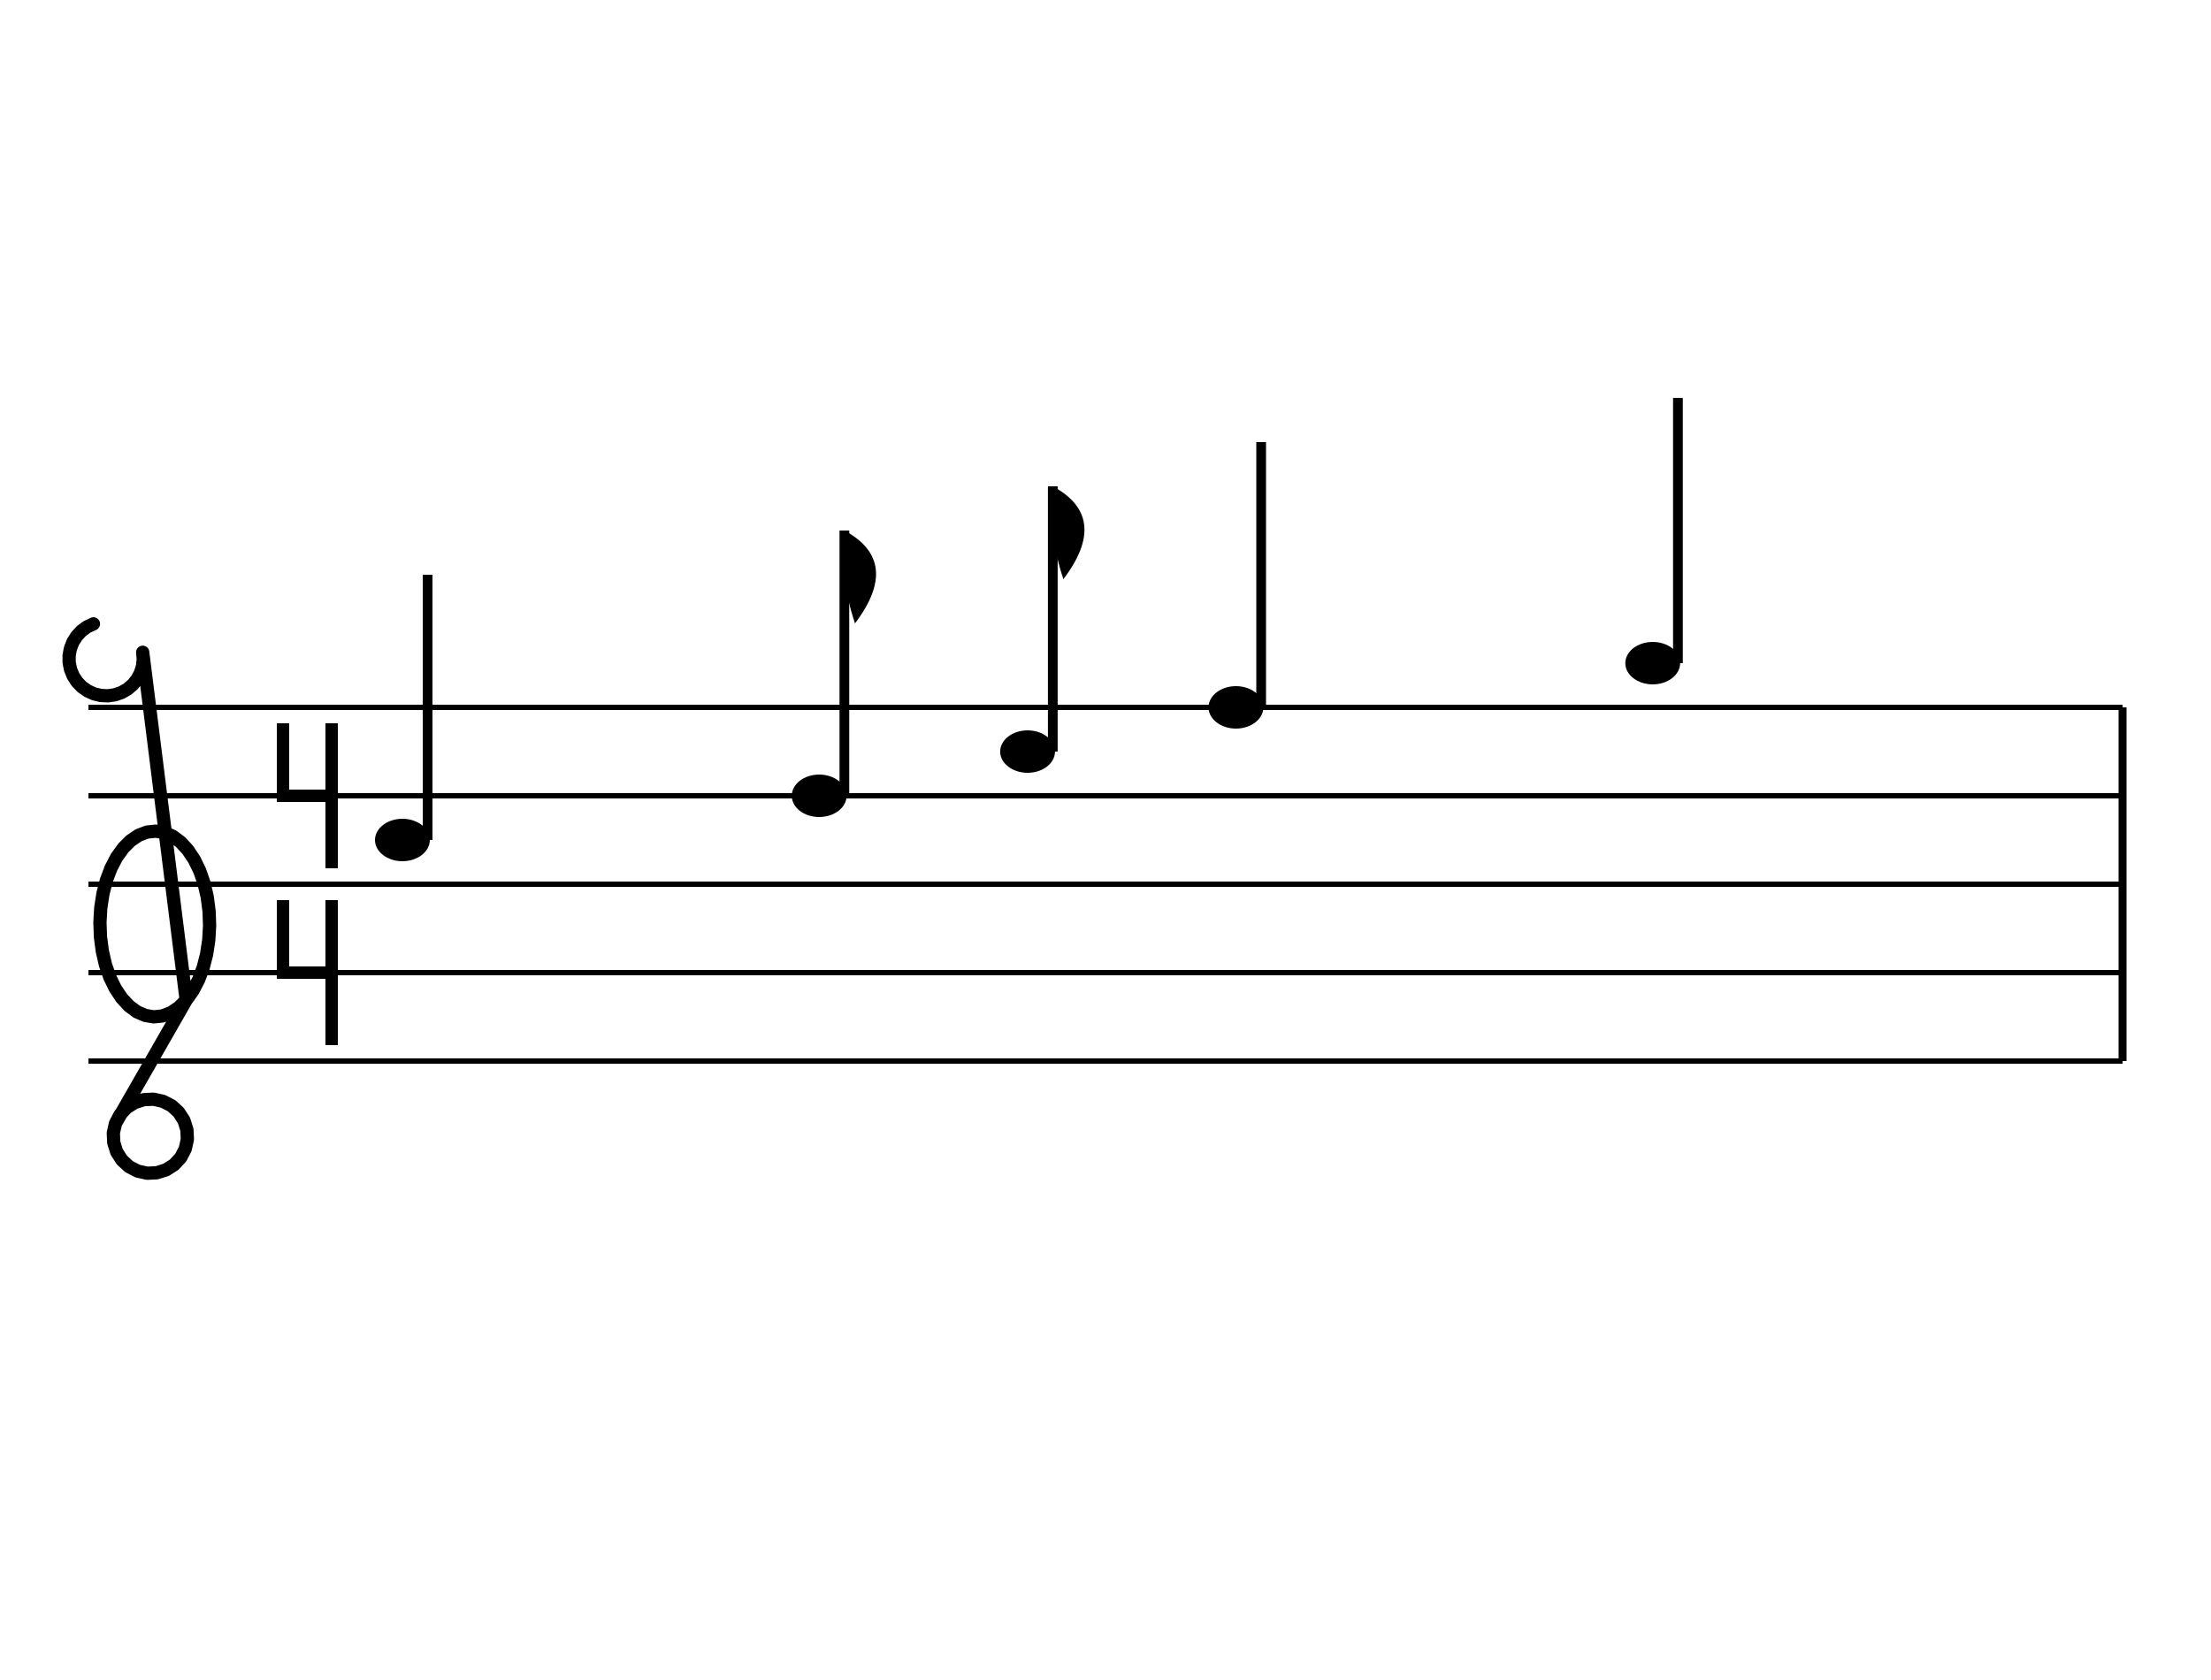
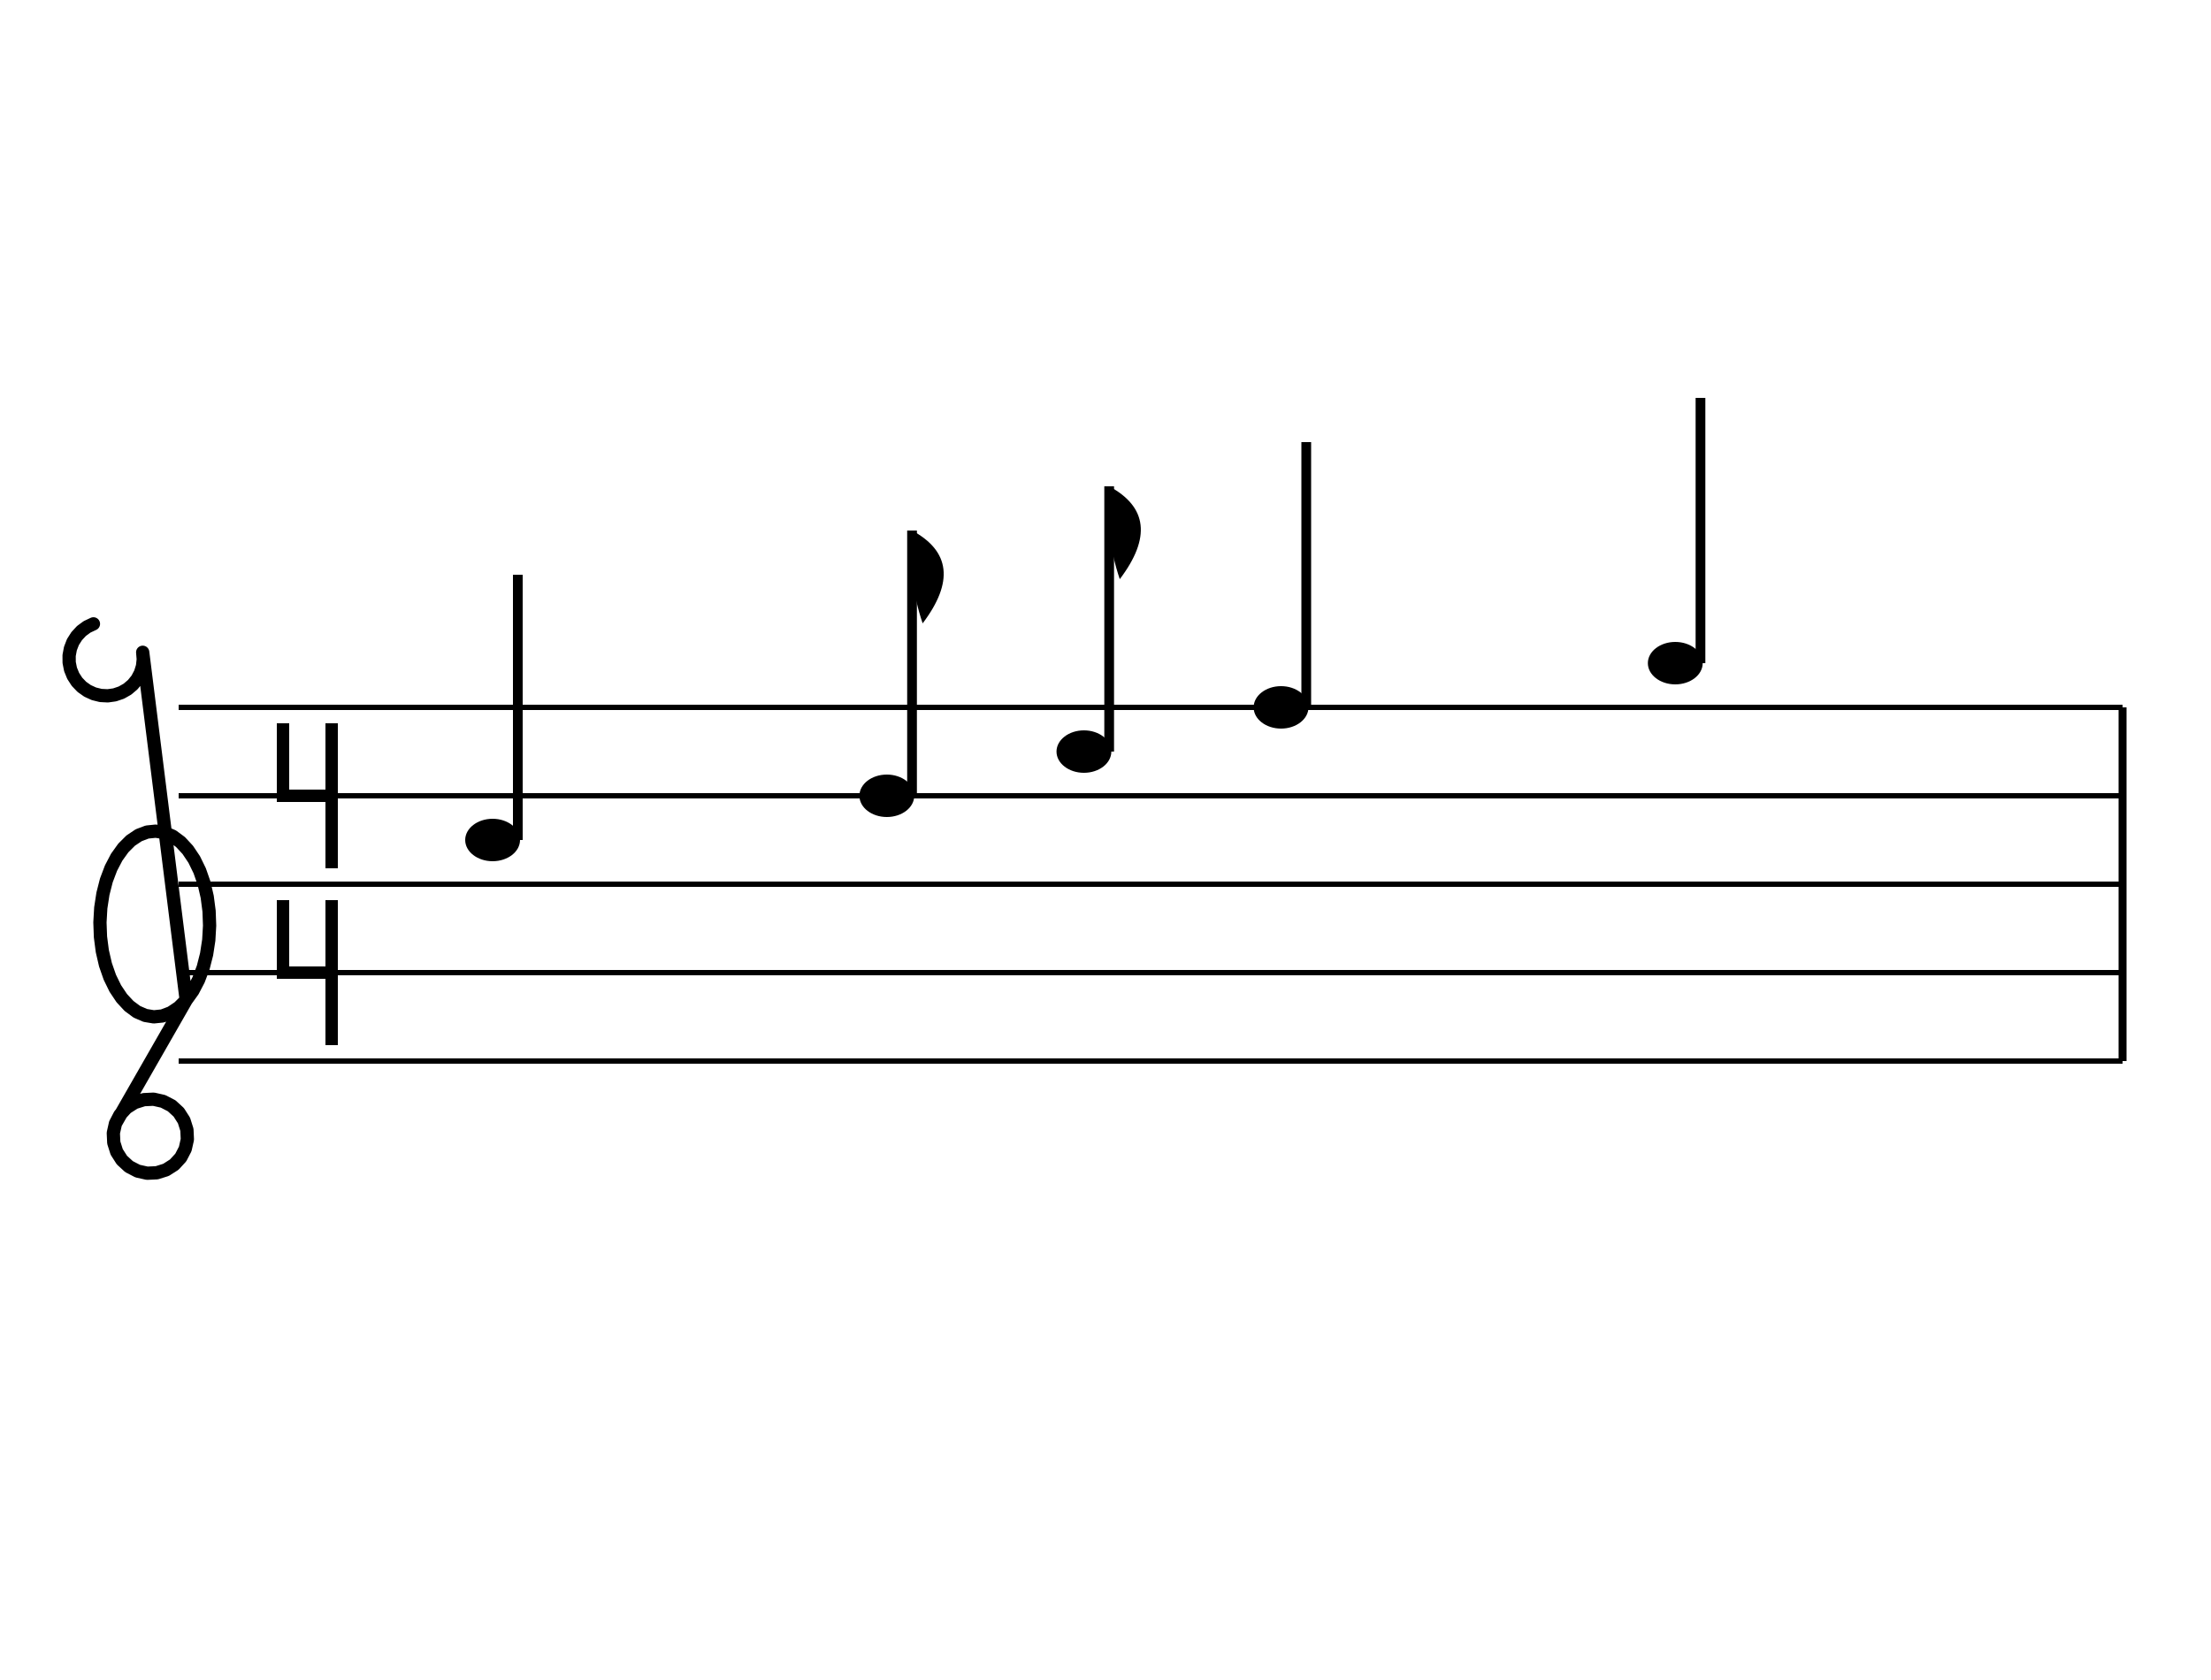
<svg xmlns="http://www.w3.org/2000/svg" width="500.00" height="380.00" viewBox="0 0 500.00 380.00" role="img">
  <g class="acorde-score">
    <g class="acorde-staff">
-       <line class="acorde-staff-line" x1="20.00" y1="240.00" x2="480.00" y2="240.00" stroke="black" stroke-width="1.20" />
-       <line class="acorde-staff-line" x1="20.00" y1="220.00" x2="480.00" y2="220.00" stroke="black" stroke-width="1.20" />
-       <line class="acorde-staff-line" x1="20.00" y1="200.00" x2="480.00" y2="200.00" stroke="black" stroke-width="1.20" />
-       <line class="acorde-staff-line" x1="20.00" y1="180.00" x2="480.00" y2="180.00" stroke="black" stroke-width="1.20" />
-       <line class="acorde-staff-line" x1="20.00" y1="160.00" x2="480.00" y2="160.00" stroke="black" stroke-width="1.20" />
+       <line class="acorde-staff-line" x1="40.40" y1="240.00" x2="480.00" y2="240.00" stroke="black" stroke-width="1.20" />
+       <line class="acorde-staff-line" x1="40.40" y1="220.00" x2="480.00" y2="220.00" stroke="black" stroke-width="1.20" />
+       <line class="acorde-staff-line" x1="40.40" y1="200.00" x2="480.00" y2="200.00" stroke="black" stroke-width="1.20" />
+       <line class="acorde-staff-line" x1="40.40" y1="180.00" x2="480.00" y2="180.00" stroke="black" stroke-width="1.20" />
+       <line class="acorde-staff-line" x1="40.40" y1="160.00" x2="480.00" y2="160.00" stroke="black" stroke-width="1.20" />
    </g>
    <path class="acorde-clef acorde-clef-treble" d="M 26.11,254.13 L 27.12,252.18 L 28.60,250.57 L 30.45,249.39 L 32.54,248.73 L 34.73,248.63 L 36.87,249.11 L 38.82,250.12 L 40.43,251.60 L 41.61,253.45 L 42.27,255.54 L 42.37,257.73 L 41.89,259.87 L 40.88,261.82 L 39.40,263.43 L 37.55,264.61 L 35.46,265.27 L 33.27,265.37 L 31.13,264.89 L 29.18,263.88 L 27.57,262.40 L 26.39,260.55 L 25.73,258.46 L 25.63,256.27 L 26.11,254.13 L 42.11,226.20 L 43.61,224.11 L 44.90,221.64 L 45.95,218.86 L 46.72,215.84 L 47.21,212.65 L 47.40,209.37 L 47.28,206.08 L 46.86,202.86 L 46.15,199.79 L 45.16,196.95 L 43.92,194.41 L 42.46,192.23 L 40.82,190.46 L 39.04,189.14 L 37.15,188.32 L 35.22,188.00 L 33.27,188.20 L 31.37,188.92 L 29.56,190.13 L 27.89,191.80 L 26.39,193.89 L 25.10,196.36 L 24.05,199.14 L 23.28,202.16 L 22.79,205.35 L 22.60,208.63 L 22.72,211.92 L 23.14,215.14 L 23.85,218.21 L 24.84,221.05 L 26.08,223.59 L 27.54,225.77 L 29.18,227.54 L 30.96,228.86 L 32.85,229.68 L 34.78,230.00 L 36.73,229.80 L 38.63,229.08 L 40.44,227.87 L 42.11,226.20 L 32.27,147.54 L 32.40,149.12 L 32.23,150.70 L 31.76,152.21 L 31.02,153.62 L 30.03,154.85 L 28.82,155.88 L 27.44,156.66 L 25.94,157.17 L 24.37,157.39 L 22.78,157.31 L 21.24,156.93 L 19.80,156.27 L 18.51,155.36 L 17.41,154.21 L 16.55,152.88 L 15.95,151.41 L 15.64,149.85 L 15.63,148.27 L 15.92,146.71 L 16.49,145.23 L 17.34,143.89 L 18.42,142.72 L 19.69,141.79 L 21.13,141.11" fill="none" stroke="black" stroke-width="3.00" stroke-linecap="round" stroke-linejoin="round" />
    <g class="acorde-time-sig">
      <line x1="75.00" y1="165.00" x2="75.00" y2="180.00" stroke="black" stroke-width="2.80" stroke-linecap="square" />
      <line x1="75.00" y1="180.00" x2="75.00" y2="195.00" stroke="black" stroke-width="2.80" stroke-linecap="square" />
      <line x1="64.00" y1="165.00" x2="64.00" y2="180.00" stroke="black" stroke-width="2.80" stroke-linecap="square" />
      <line x1="64.00" y1="180.00" x2="75.00" y2="180.00" stroke="black" stroke-width="2.80" stroke-linecap="square" />
      <line x1="75.00" y1="205.00" x2="75.00" y2="220.00" stroke="black" stroke-width="2.80" stroke-linecap="square" />
      <line x1="75.00" y1="220.00" x2="75.00" y2="235.00" stroke="black" stroke-width="2.80" stroke-linecap="square" />
      <line x1="64.00" y1="205.00" x2="64.00" y2="220.00" stroke="black" stroke-width="2.80" stroke-linecap="square" />
      <line x1="64.00" y1="220.00" x2="75.00" y2="220.00" stroke="black" stroke-width="2.80" stroke-linecap="square" />
    </g>
    <g class="acorde-measure">
      <g class="acorde-note">
-         <ellipse class="acorde-notehead" cx="91.00" cy="190.00" rx="6.20" ry="4.80" fill="black" />
-         <line class="acorde-stem" x1="96.70" y1="190.00" x2="96.70" y2="130.00" stroke="black" stroke-width="2.20" />
+         <ellipse class="acorde-notehead" cx="111.40" cy="190.00" rx="6.20" ry="4.80" fill="black" />
+         <line class="acorde-stem" x1="117.10" y1="190.00" x2="117.10" y2="130.00" stroke="black" stroke-width="2.20" />
      </g>
      <g class="acorde-note">
-         <ellipse class="acorde-notehead" cx="185.25" cy="180.00" rx="6.20" ry="4.80" fill="black" />
-         <line class="acorde-stem" x1="190.95" y1="180.00" x2="190.95" y2="120.00" stroke="black" stroke-width="2.20" />
-         <path d="M 190.95,120.00 Q 203.95,127.00 193.35,141.00 Q 189.95,131.00 190.95,120.00 Z" fill="black" stroke="none" />
+         <ellipse class="acorde-notehead" cx="200.55" cy="180.00" rx="6.20" ry="4.80" fill="black" />
+         <line class="acorde-stem" x1="206.25" y1="180.00" x2="206.25" y2="120.00" stroke="black" stroke-width="2.20" />
+         <path d="M 206.25,120.00 Q 219.25,127.00 208.65,141.00 Q 205.25,131.00 206.25,120.00 Z" fill="black" stroke="none" />
      </g>
      <g class="acorde-note">
-         <ellipse class="acorde-notehead" cx="232.38" cy="170.00" rx="6.20" ry="4.80" fill="black" />
-         <line class="acorde-stem" x1="238.08" y1="170.00" x2="238.08" y2="110.00" stroke="black" stroke-width="2.20" />
-         <path d="M 238.08,110.00 Q 251.08,117.00 240.48,131.00 Q 237.08,121.00 238.08,110.00 Z" fill="black" stroke="none" />
+         <ellipse class="acorde-notehead" cx="245.12" cy="170.00" rx="6.20" ry="4.80" fill="black" />
+         <line class="acorde-stem" x1="250.83" y1="170.00" x2="250.83" y2="110.00" stroke="black" stroke-width="2.20" />
+         <path d="M 250.83,110.00 Q 263.83,117.00 253.23,131.00 Q 249.83,121.00 250.83,110.00 Z" fill="black" stroke="none" />
      </g>
      <g class="acorde-note">
-         <ellipse class="acorde-notehead" cx="279.50" cy="160.00" rx="6.20" ry="4.80" fill="black" />
-         <line class="acorde-stem" x1="285.20" y1="160.00" x2="285.20" y2="100.00" stroke="black" stroke-width="2.20" />
+         <ellipse class="acorde-notehead" cx="289.70" cy="160.00" rx="6.20" ry="4.80" fill="black" />
+         <line class="acorde-stem" x1="295.40" y1="160.00" x2="295.40" y2="100.00" stroke="black" stroke-width="2.20" />
      </g>
      <g class="acorde-note">
-         <ellipse class="acorde-notehead" cx="373.75" cy="150.00" rx="6.20" ry="4.80" fill="black" />
-         <line class="acorde-stem" x1="379.45" y1="150.00" x2="379.45" y2="90.00" stroke="black" stroke-width="2.20" />
+         <ellipse class="acorde-notehead" cx="378.85" cy="150.00" rx="6.20" ry="4.80" fill="black" />
+         <line class="acorde-stem" x1="384.55" y1="150.00" x2="384.55" y2="90.00" stroke="black" stroke-width="2.20" />
      </g>
    </g>
    <line class="acorde-barline" x1="480.00" y1="160.00" x2="480.00" y2="240.00" stroke="black" stroke-width="1.80" />
  </g>
</svg>
